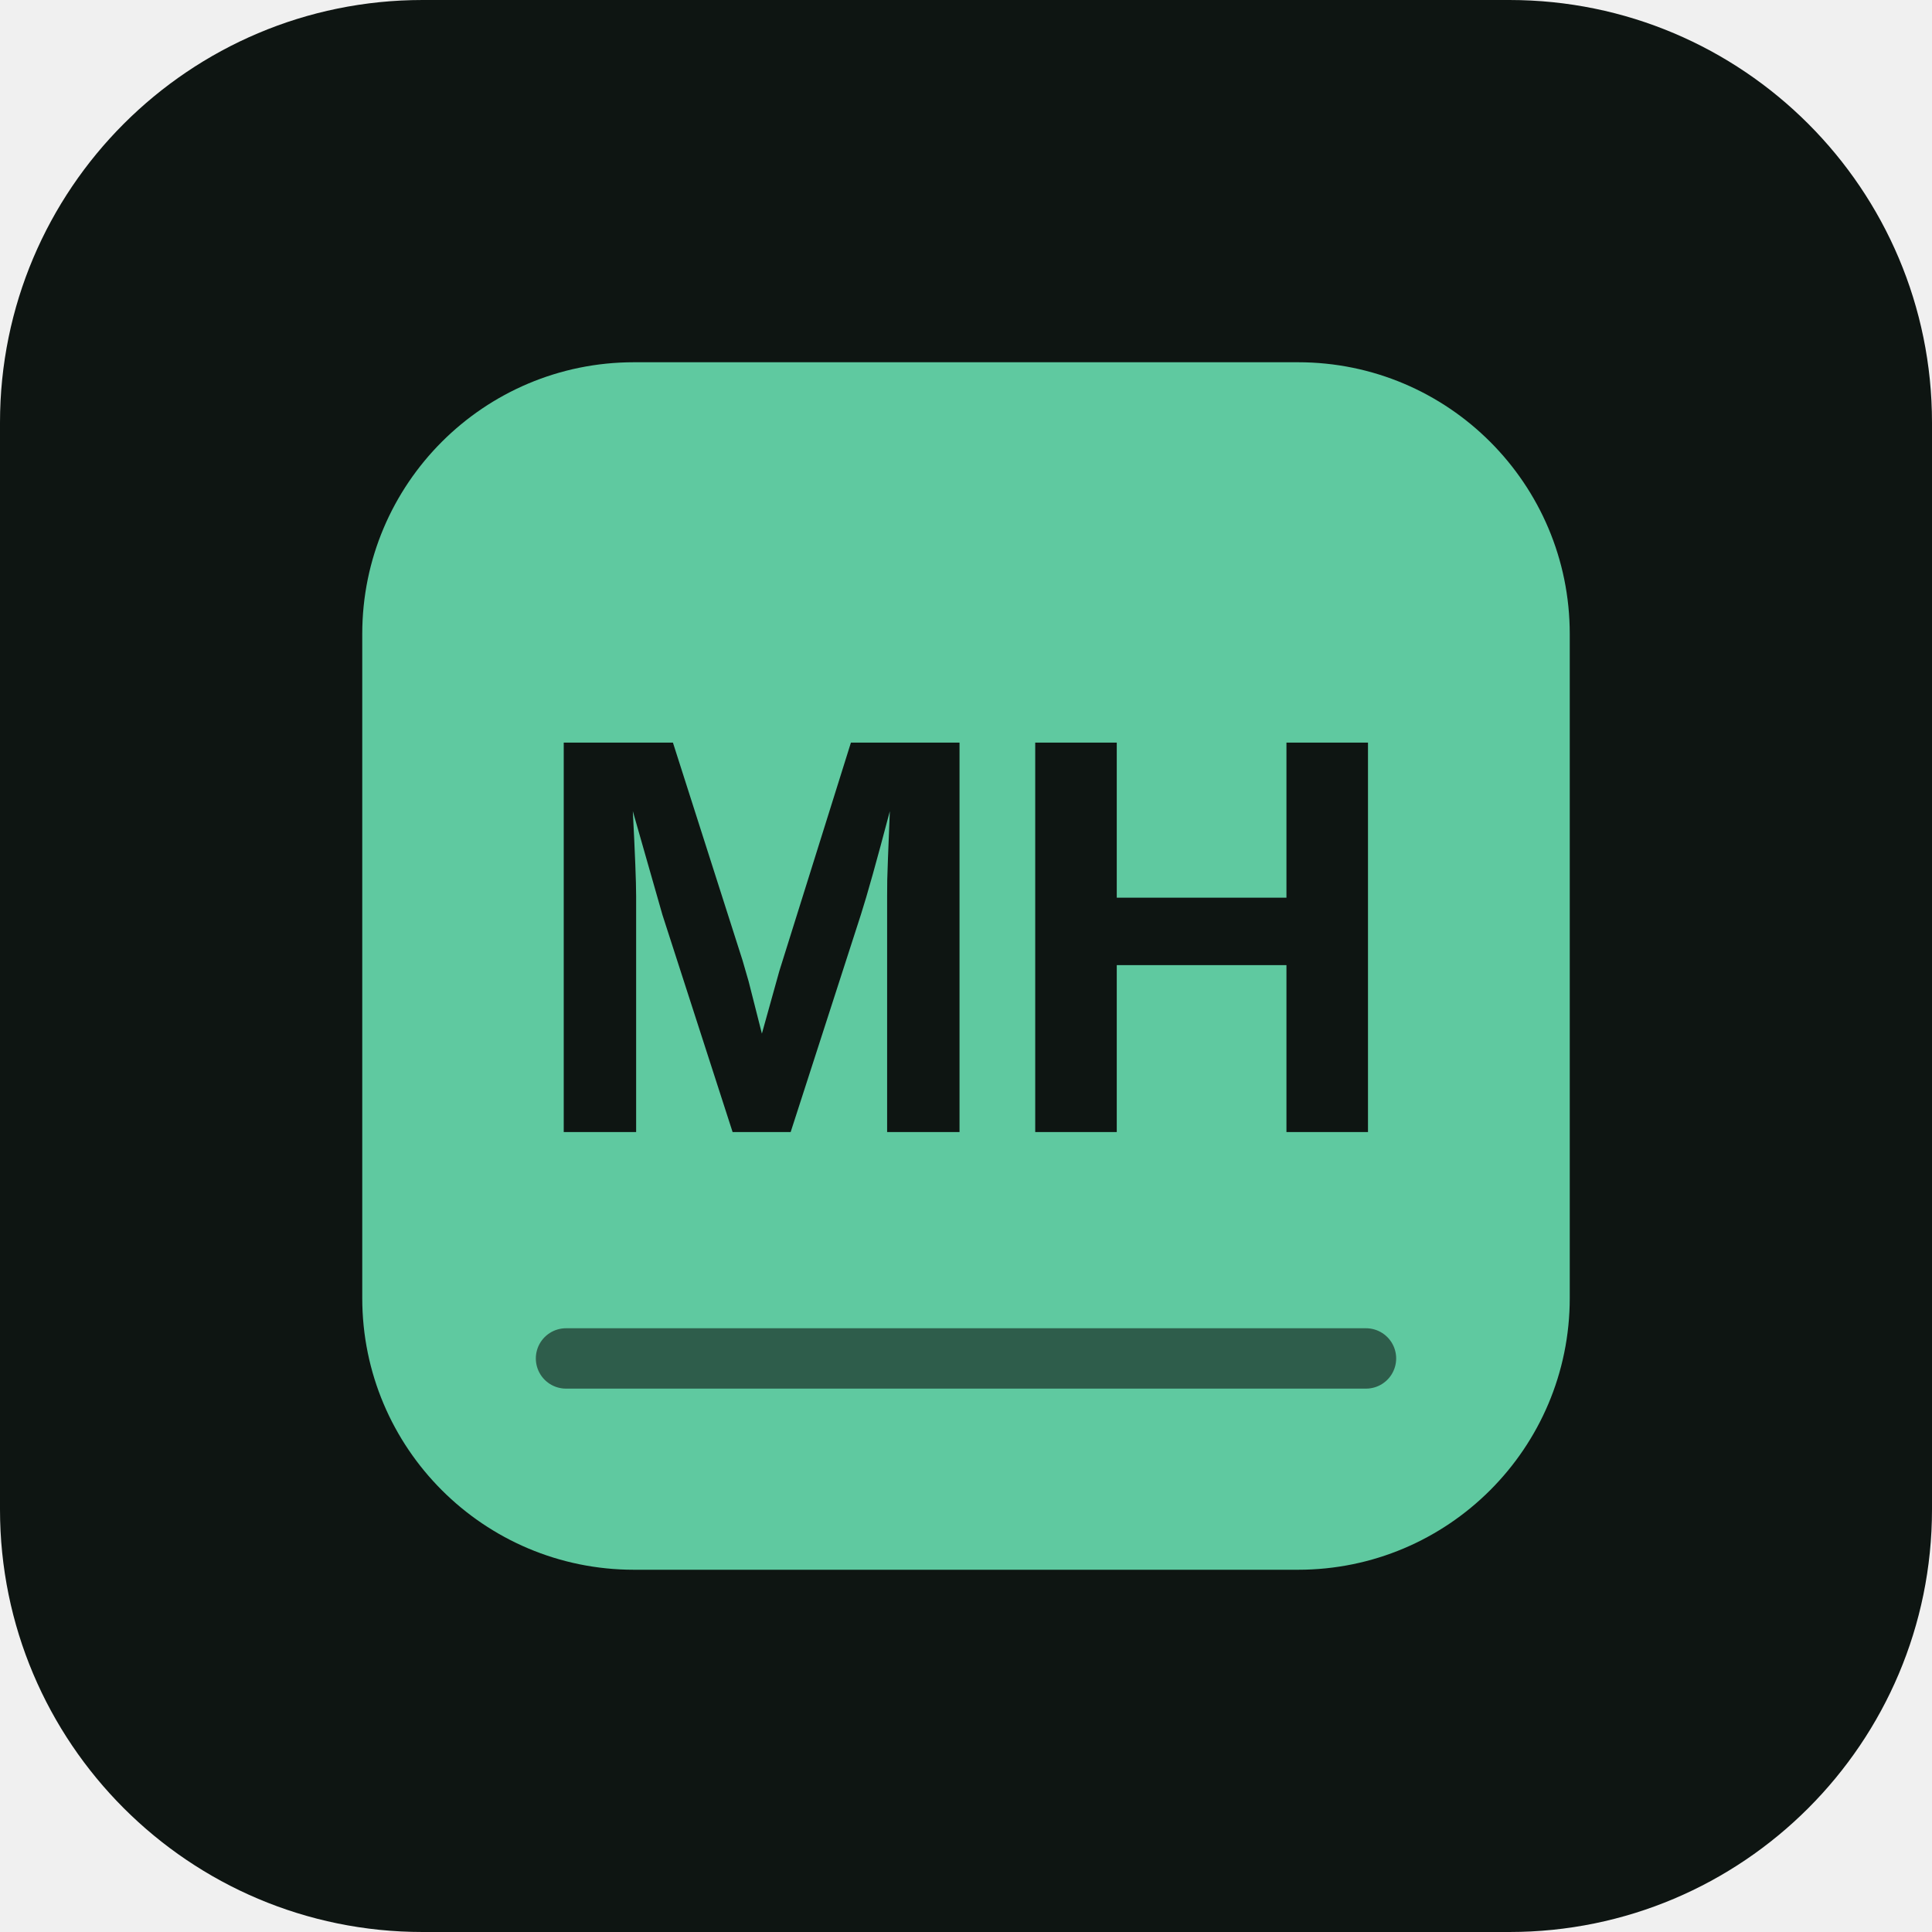
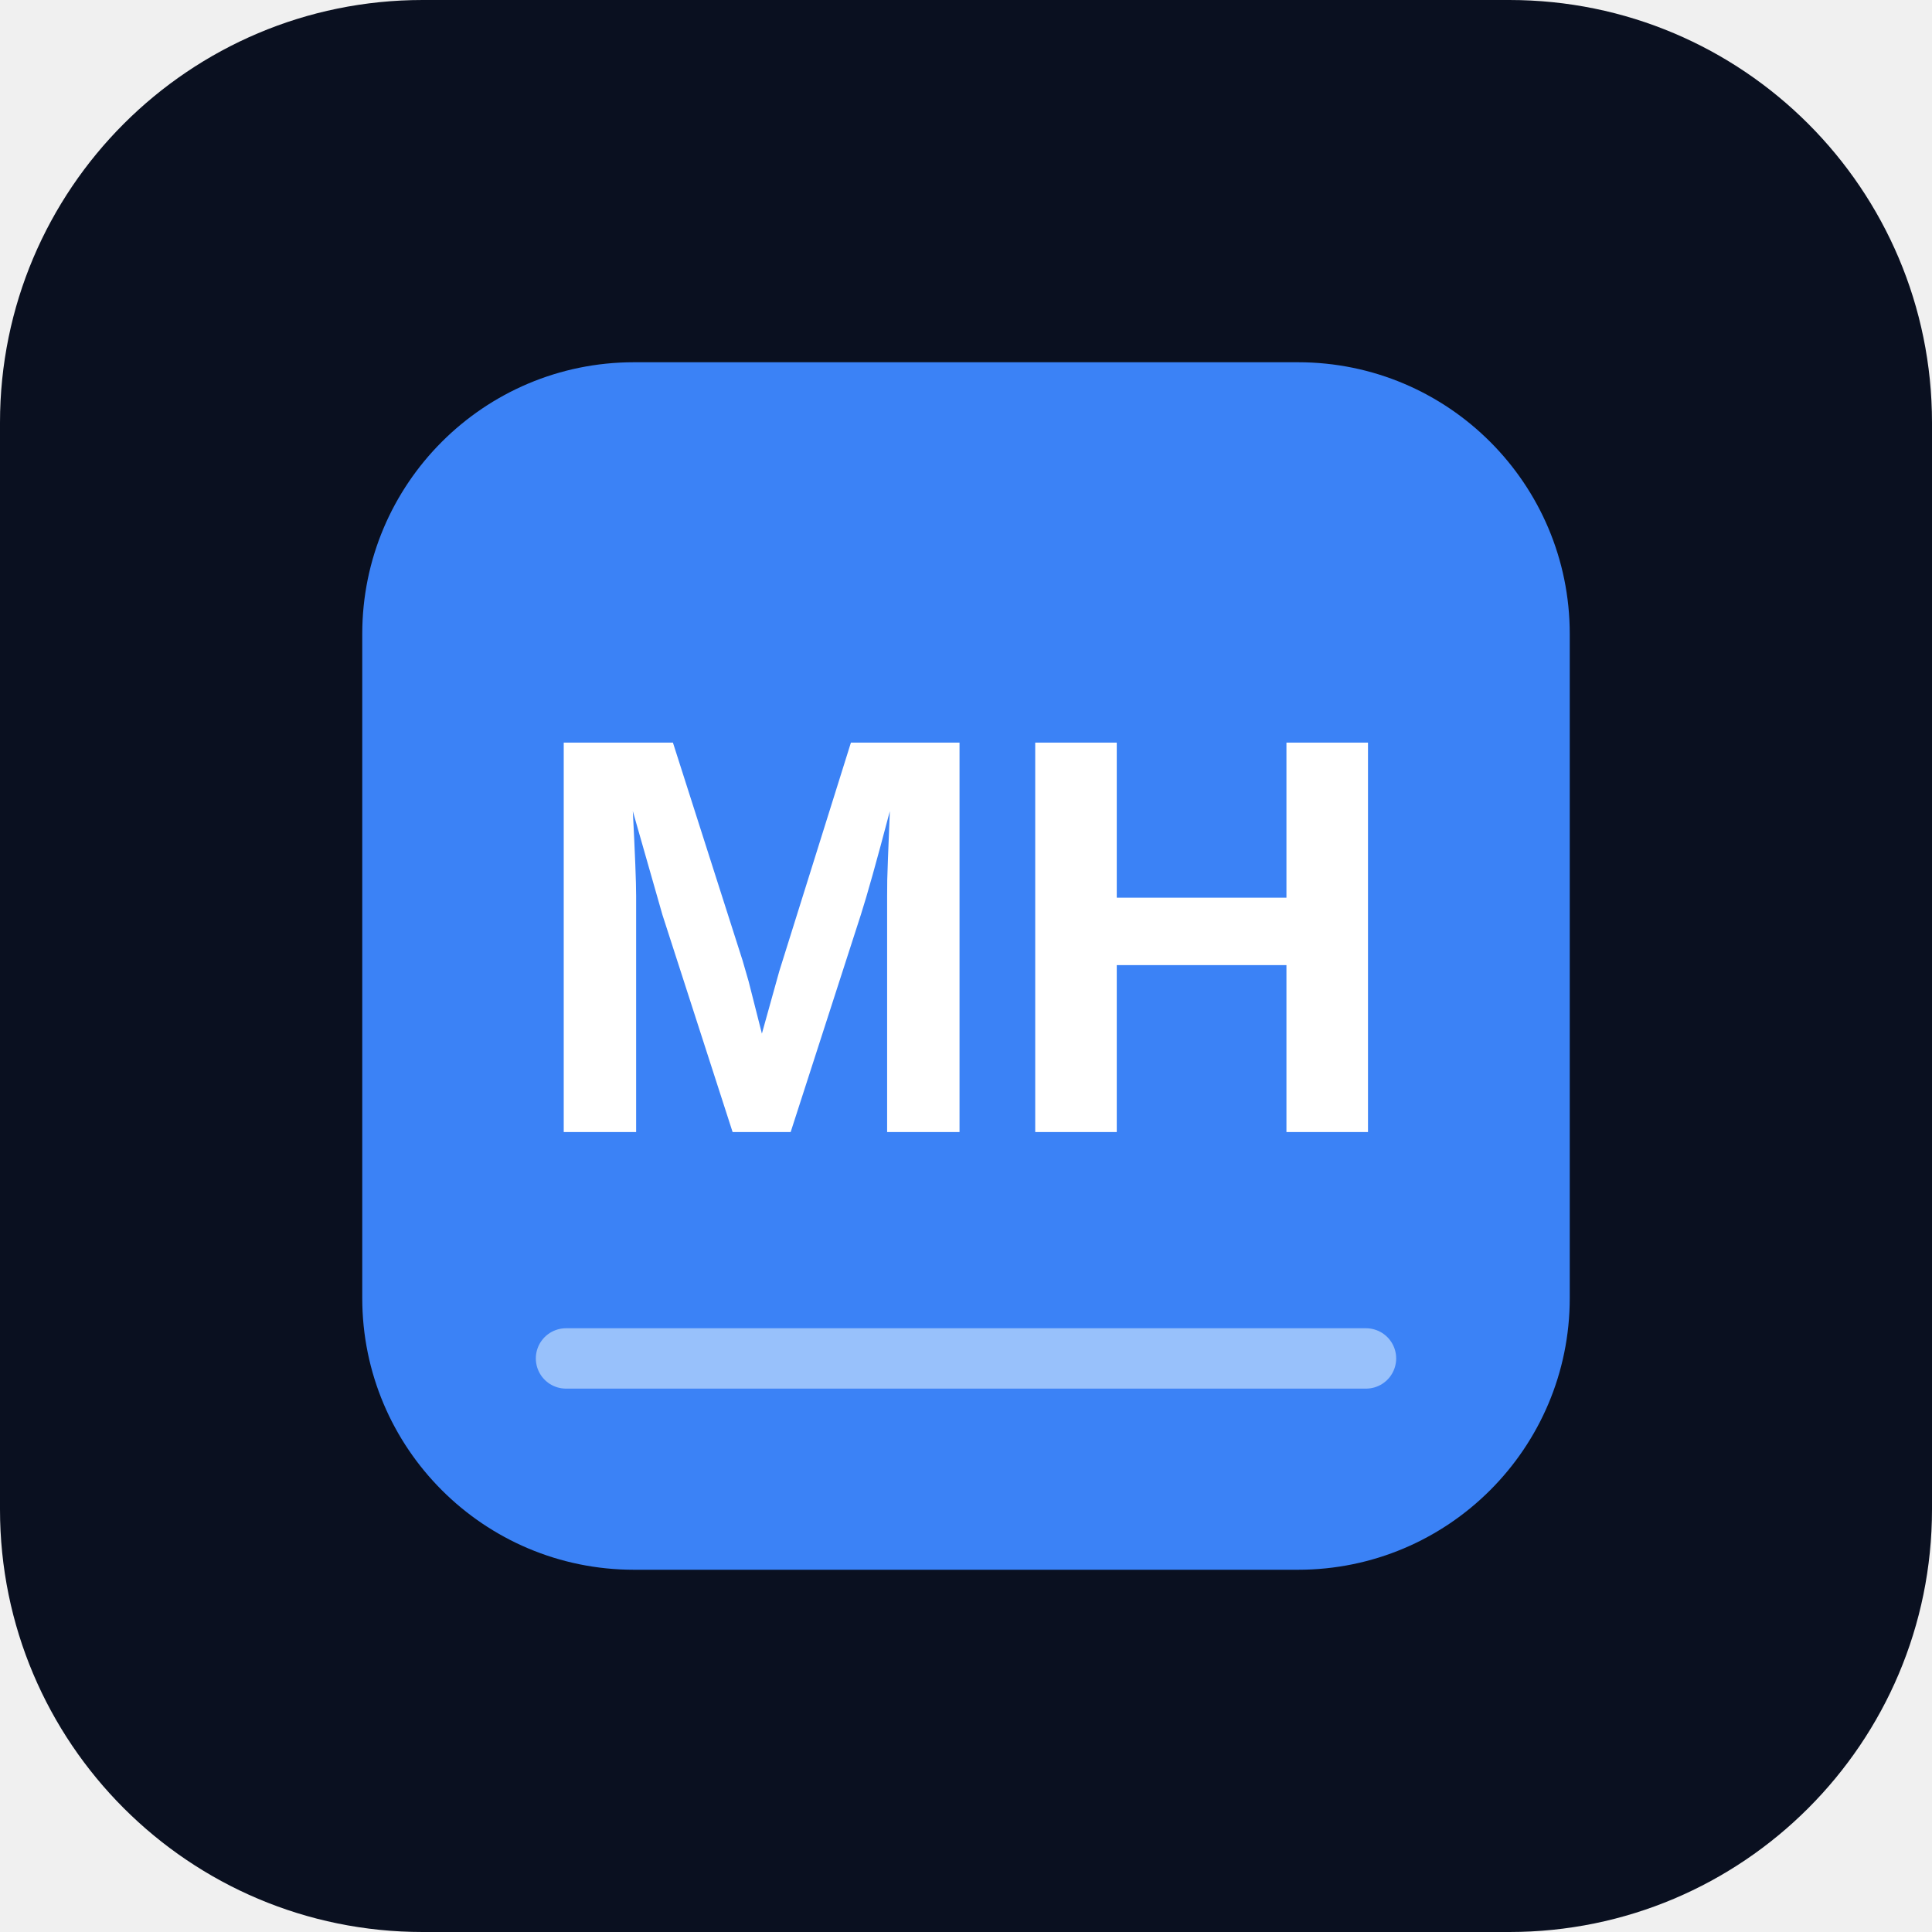
<svg xmlns="http://www.w3.org/2000/svg" width="512" height="512" viewBox="0 0 512 512">
-   <rect width="512" height="512" rx="112" fill="#0e1512" />
-   <rect x="96" y="96" width="320" height="320" rx="72" fill="#5fc9a0" />
-   <text x="256" y="300" font-family="Arial, sans-serif" font-size="150" font-weight="900" fill="#0e1512" text-anchor="middle">MH</text>
-   <path d="M150 360 h212" stroke="#0e1512" stroke-width="16" stroke-linecap="round" opacity="0.6" />
+   <rect width="512" height="512" rx="112" fill="#0a1020" />
+   <rect x="96" y="96" width="320" height="320" rx="72" fill="#3b82f6" />
+   <text x="256" y="300" font-family="Arial, sans-serif" font-size="150" font-weight="900" fill="#ffffff" text-anchor="middle">MH</text>
+   <path d="M150 360 h212" stroke="#bfdbfe" stroke-width="16" stroke-linecap="round" opacity="0.7" />
</svg>
